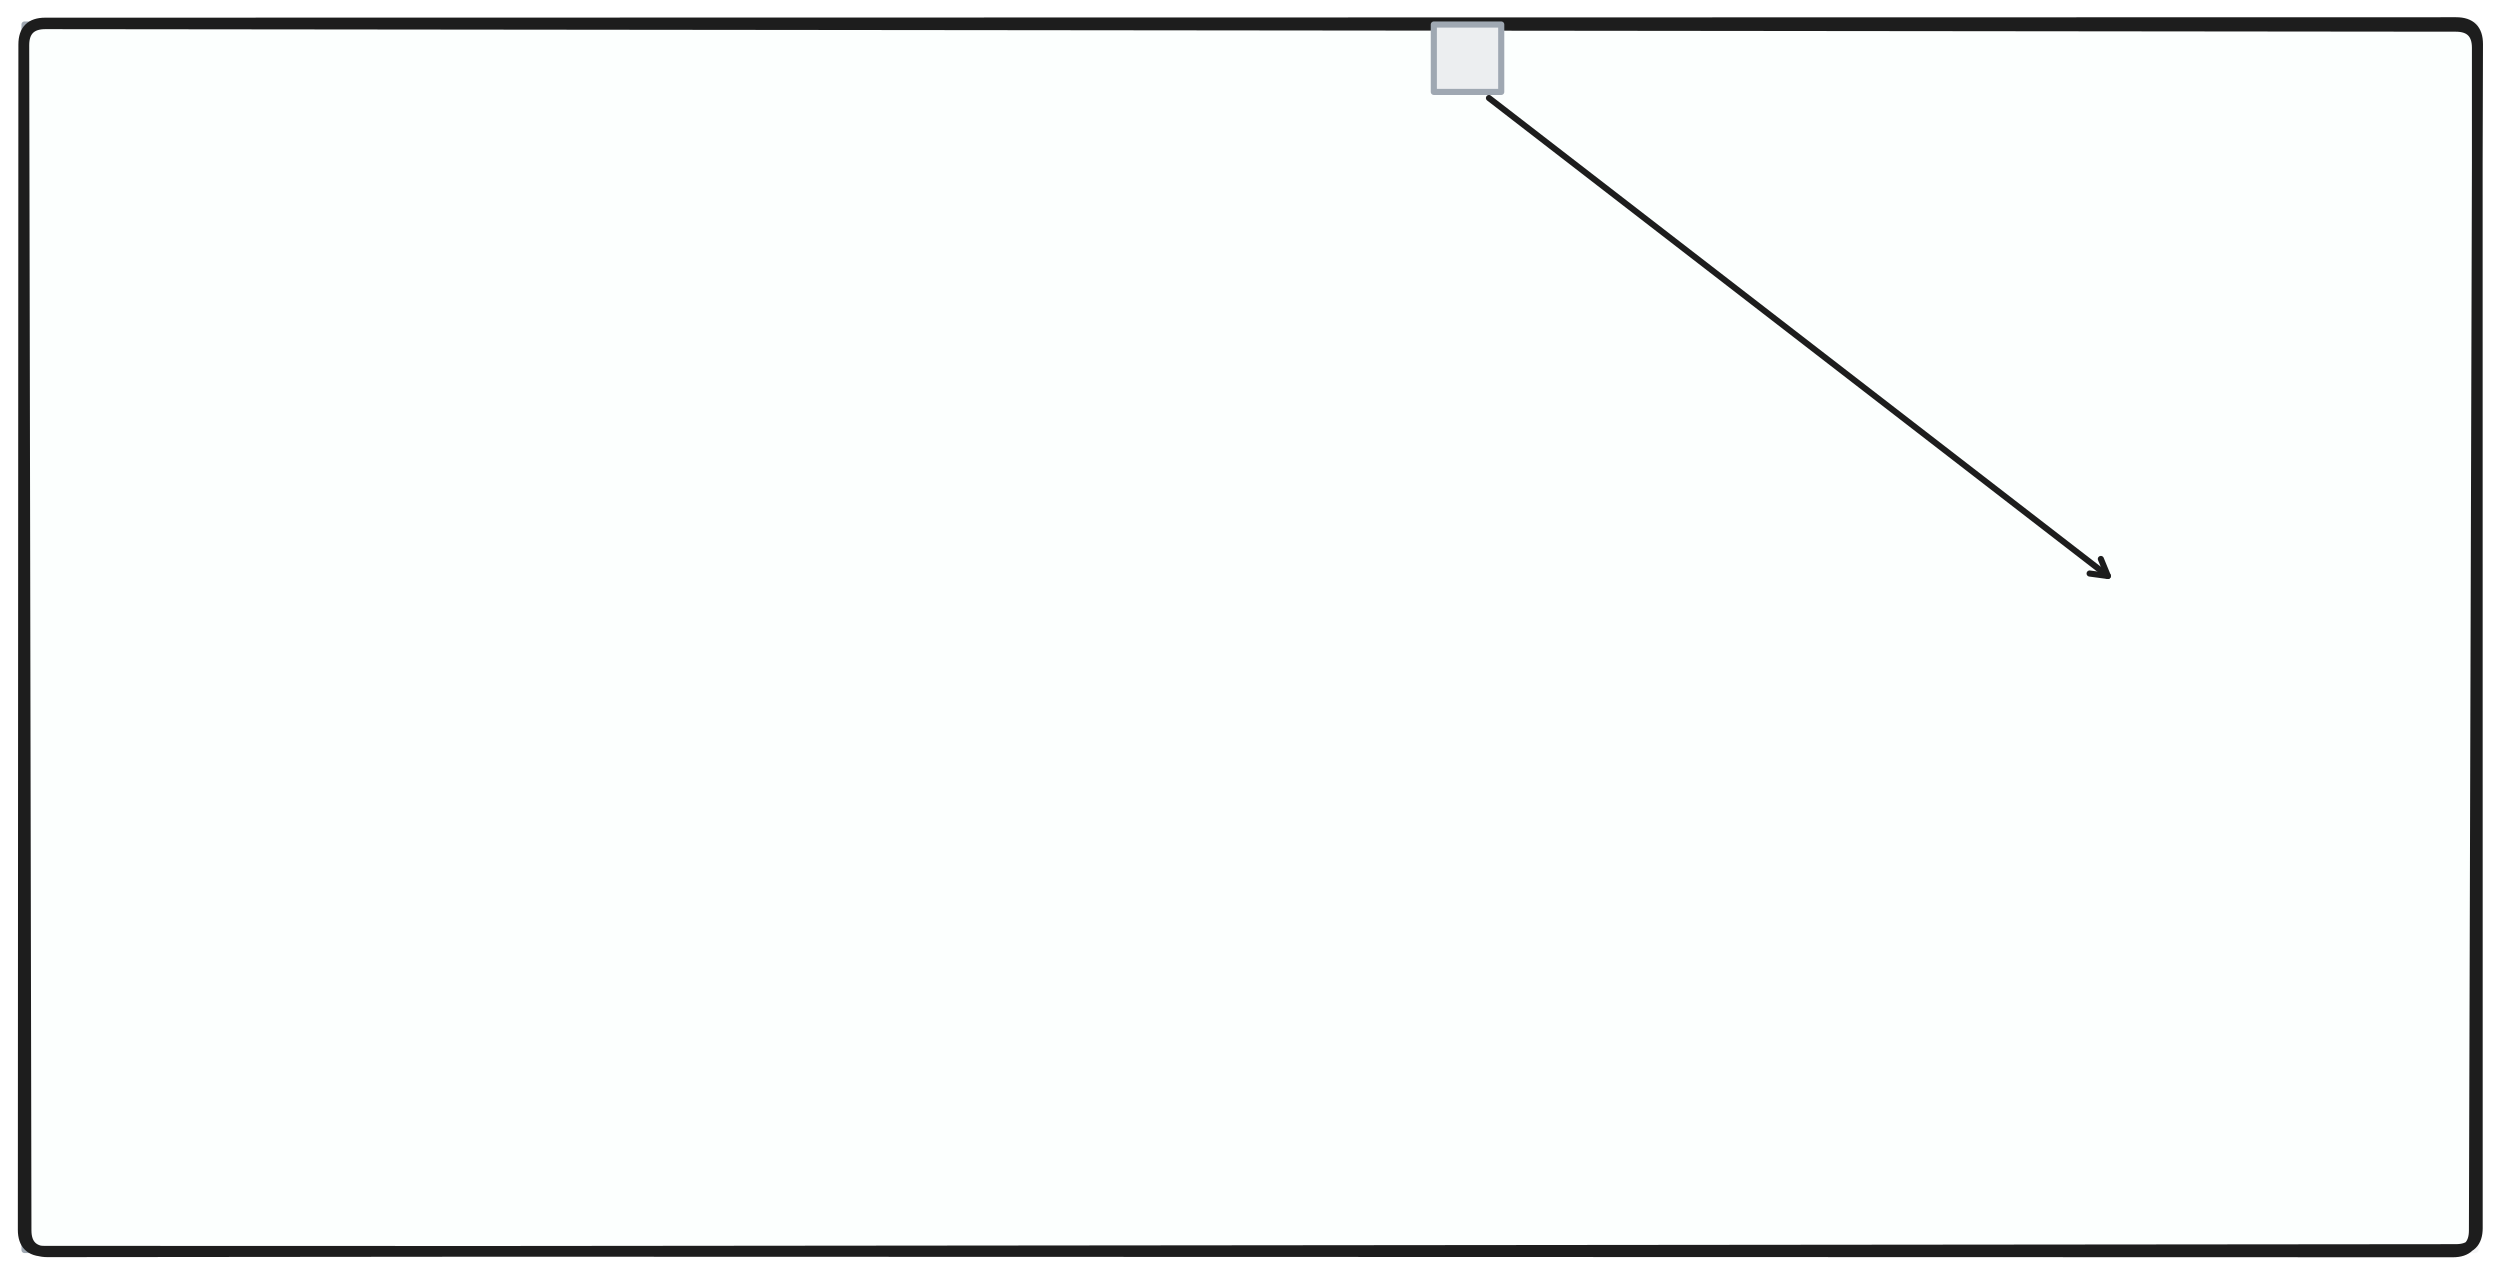
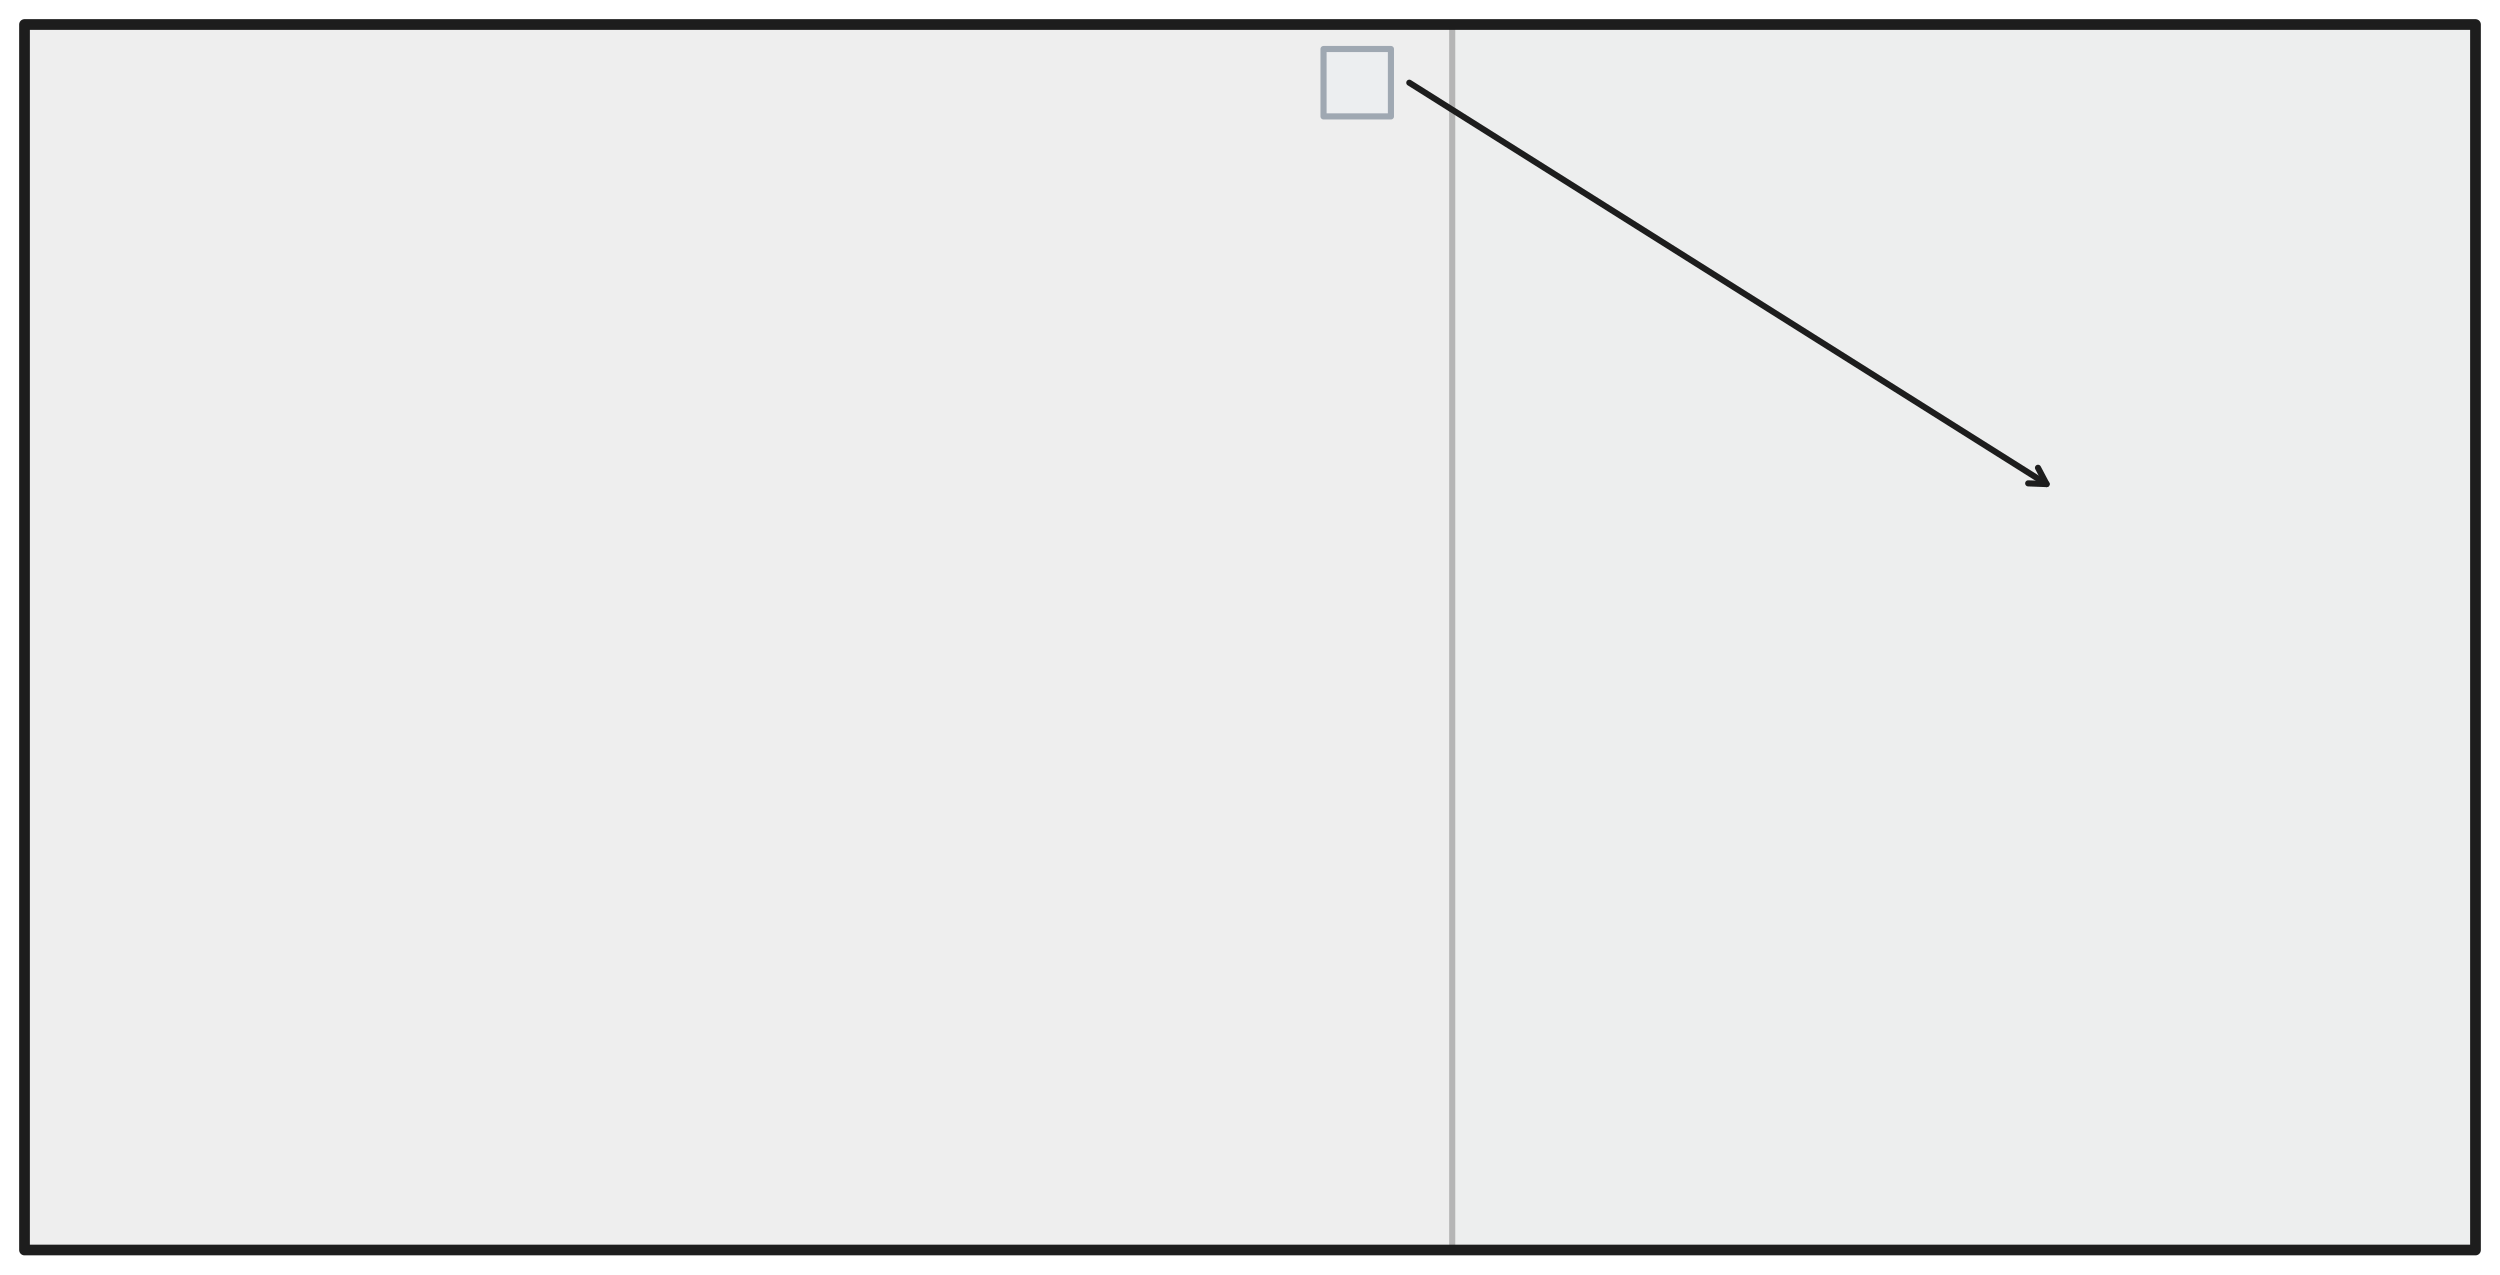
- <svg xmlns="http://www.w3.org/2000/svg" direction="ltr" width="816" height="416" viewBox="92 2672 816 416" stroke-linecap="round" stroke-linejoin="round" data-color-mode="light" class="tl-container tl-theme__force-sRGB tl-theme__light" style="background-color: transparent;">
+ <svg xmlns="http://www.w3.org/2000/svg" direction="ltr" width="2448" height="1248" viewBox="92 2672 816 416" stroke-linecap="round" stroke-linejoin="round" data-color-mode="light" class="tl-container tl-theme__force-sRGB tl-theme__light" style="background-color: transparent;">
  <defs>
-     <clipPath id="_export_64_r_1ia__shape_join-fill">
+     <clipPath id="_export_76_r_1tt__shape_join-target">
+       <path d="M-506,-40L374,-40L374,440L-506,440Z" />
+     </clipPath>
+     <clipPath id="_export_76_r_1tt__shape_join-left">
      <path d="M-40,-40L840,-40L840,440L-40,440Z" />
    </clipPath>
-     <clipPath id="_export_64_r_1ia__shape_join-target">
-       <path d="M-522,-40L358,-40L358,440L-522,440Z" />
-     </clipPath>
-     <clipPath id="_export_64_r_1ia__shape_join-panels">
+     <clipPath id="_export_76_r_1tt__shape_join-preview">
      <path d="M-40,-40L840,-40L840,440L-40,440Z" />
    </clipPath>
-     <clipPath id="_export_64_r_1ia__shape_join-grip">
-       <path d="M-500,-40L380,-40L380,440L-500,440Z" />
+     <clipPath id="_export_76_r_1tt__shape_join-grip">
+       <path d="M-464,-48L416,-48L416,432L-464,432Z" />
    </clipPath>
  </defs>
-   <g transform="matrix(1, 0, 0, 1, 100, 2680)" opacity="1" clip-path="url(#_export_64_r_1ia__shape_join-fill)">
-     <path fill="#eceef0" d="M 0 0 L 482 0 L 482 400 L 0 400 Z" />
-     <path stroke-width="2" d="M 0 0 L 482 0 L 482 400 L 0 400 Z" fill="none" stroke="#9fa8b2" />
+   <g transform="matrix(1, 0, 0, 1, 566, 2680)" opacity="1" clip-path="url(#_export_76_r_1tt__shape_join-target)">
+     <path fill="#fcfffe" d="M 0 0 L 334 0 L 334 400 L 0 400 Z" />
+     <path stroke-width="2" d="M 0 0 L 334 0 L 334 400 L 0 400 Z" fill="none" stroke="#1d1d1d" />
  </g>
-   <g transform="matrix(1, 0, 0, 1, 582, 2680)" opacity="0.1" clip-path="url(#_export_64_r_1ia__shape_join-target)">
-     <path fill="#eceef0" d="M 0 0 L 318 0 L 318 400 L 0 400 Z" />
-     <path stroke-width="2" d="M 0 0 L 318 0 L 318 400 L 0 400 Z" fill="none" stroke="#9fa8b2" />
+   <g transform="matrix(1, 0, 0, 1, 100, 2680)" opacity="0.75" clip-path="url(#_export_76_r_1tt__shape_join-left)">
+     <path fill="#e8e8e8" d="M 0 0 L 800 0 L 800 400 L 0 400 Z" />
+     <path stroke-width="2" d="M 0 0 L 800 0 L 800 400 L 0 400 Z" fill="none" stroke="#1d1d1d" />
  </g>
-   <g transform="matrix(1, 0, 0, 1, 100, 2680)" opacity="1" clip-path="url(#_export_64_r_1ia__shape_join-panels)">
-     <path fill="#fcfffe" d="M 7 0 L 793 0 Q 800 0 800 7 L 800 393 Q 800 400 793 400 L 7 400 Q 0 400 0 393 L 0 7 Q 0 0 7 0" />
-     <path stroke-width="3.5" d="M 6.785 -0.236 L 793.584 0.596 Q 800.584 0.596 800.584 7.596 L 800.605 392.842 Q 800.605 399.842 793.605 399.842 L 7.513 400.579 Q 0.512 400.579 0.512 393.579 L -0.215 6.764 Q -0.215 -0.236 6.785 -0.236 M 6.752 -0.481 L 793.695 -0.625 Q 800.695 -0.625 800.695 6.375 L 799.604 393.625 Q 799.604 400.625 792.604 400.625 L 6.574 400.401 Q -0.426 400.401 -0.426 393.401 L -0.248 6.519 Q -0.248 -0.481 6.752 -0.481" fill="none" stroke="#1d1d1d" />
+   <g transform="matrix(1, 0, 0, 1, 100, 2680)" opacity="1" clip-path="url(#_export_76_r_1tt__shape_join-preview)">
+     <path stroke-width="3.5" d="M 0 0 L 800 0 L 800 400 L 0 400 Z" fill="none" stroke="#1d1d1d" />
  </g>
-   <g transform="matrix(1, 0, 0, 1, 560, 2680)" opacity="1" clip-path="url(#_export_64_r_1ia__shape_join-grip)">
+   <g transform="matrix(1, 0, 0, 1, 524, 2688)" opacity="1" clip-path="url(#_export_76_r_1tt__shape_join-grip)">
    <path fill="#eceef0" d="M 0 0 L 22 0 L 22 22 L 0 22 Z" />
    <path stroke-width="2" d="M 0 0 L 22 0 L 22 22 L 0 22 Z" fill="none" stroke="#9fa8b2" />
  </g>
  <g transform="matrix(1, 0, 0, 1, 60, 2640)" opacity="1">
    <g transform="scale(1)">
      <defs>
-         <clipPath id="_export_64_r_1ib__shape_join-drag_clip">
-           <path d="M 418 -36 L 820 -36 L 820 320 L 418 320 Z" />
+         <clipPath id="_export_76_r_1tu__shape_join-drag_clip">
+           <path d="M 392 -41 L 800 -41 L 800 290 L 392 290 Z" />
        </clipPath>
      </defs>
      <g fill="none" stroke="#1d1d1d" stroke-width="2" stroke-linejoin="round" stroke-linecap="round" pointer-events="none">
-         <g style="clip-path: url(&quot;#_export_64_r_1ib__shape_join-drag_clip&quot;);">
-           <rect x="418" y="-36" width="402" height="356" opacity="0" />
-           <path stroke-width="2" d="M 518 64 L 720 220 M 518 64 L 720 220" />
+         <g style="clip-path: url(&quot;#_export_76_r_1tu__shape_join-drag_clip&quot;);">
+           <rect x="392" y="-41" width="408" height="331" opacity="0" />
+           <path stroke-width="2" d="M 492 59 L 700 190" />
        </g>
-         <path d="M 717.721 214.45 L 720 220 L 714.054 219.198" />
+         <path d="M 697.202 184.692 L 700 190 L 694.004 189.769" />
      </g>
    </g>
  </g>
</svg>
